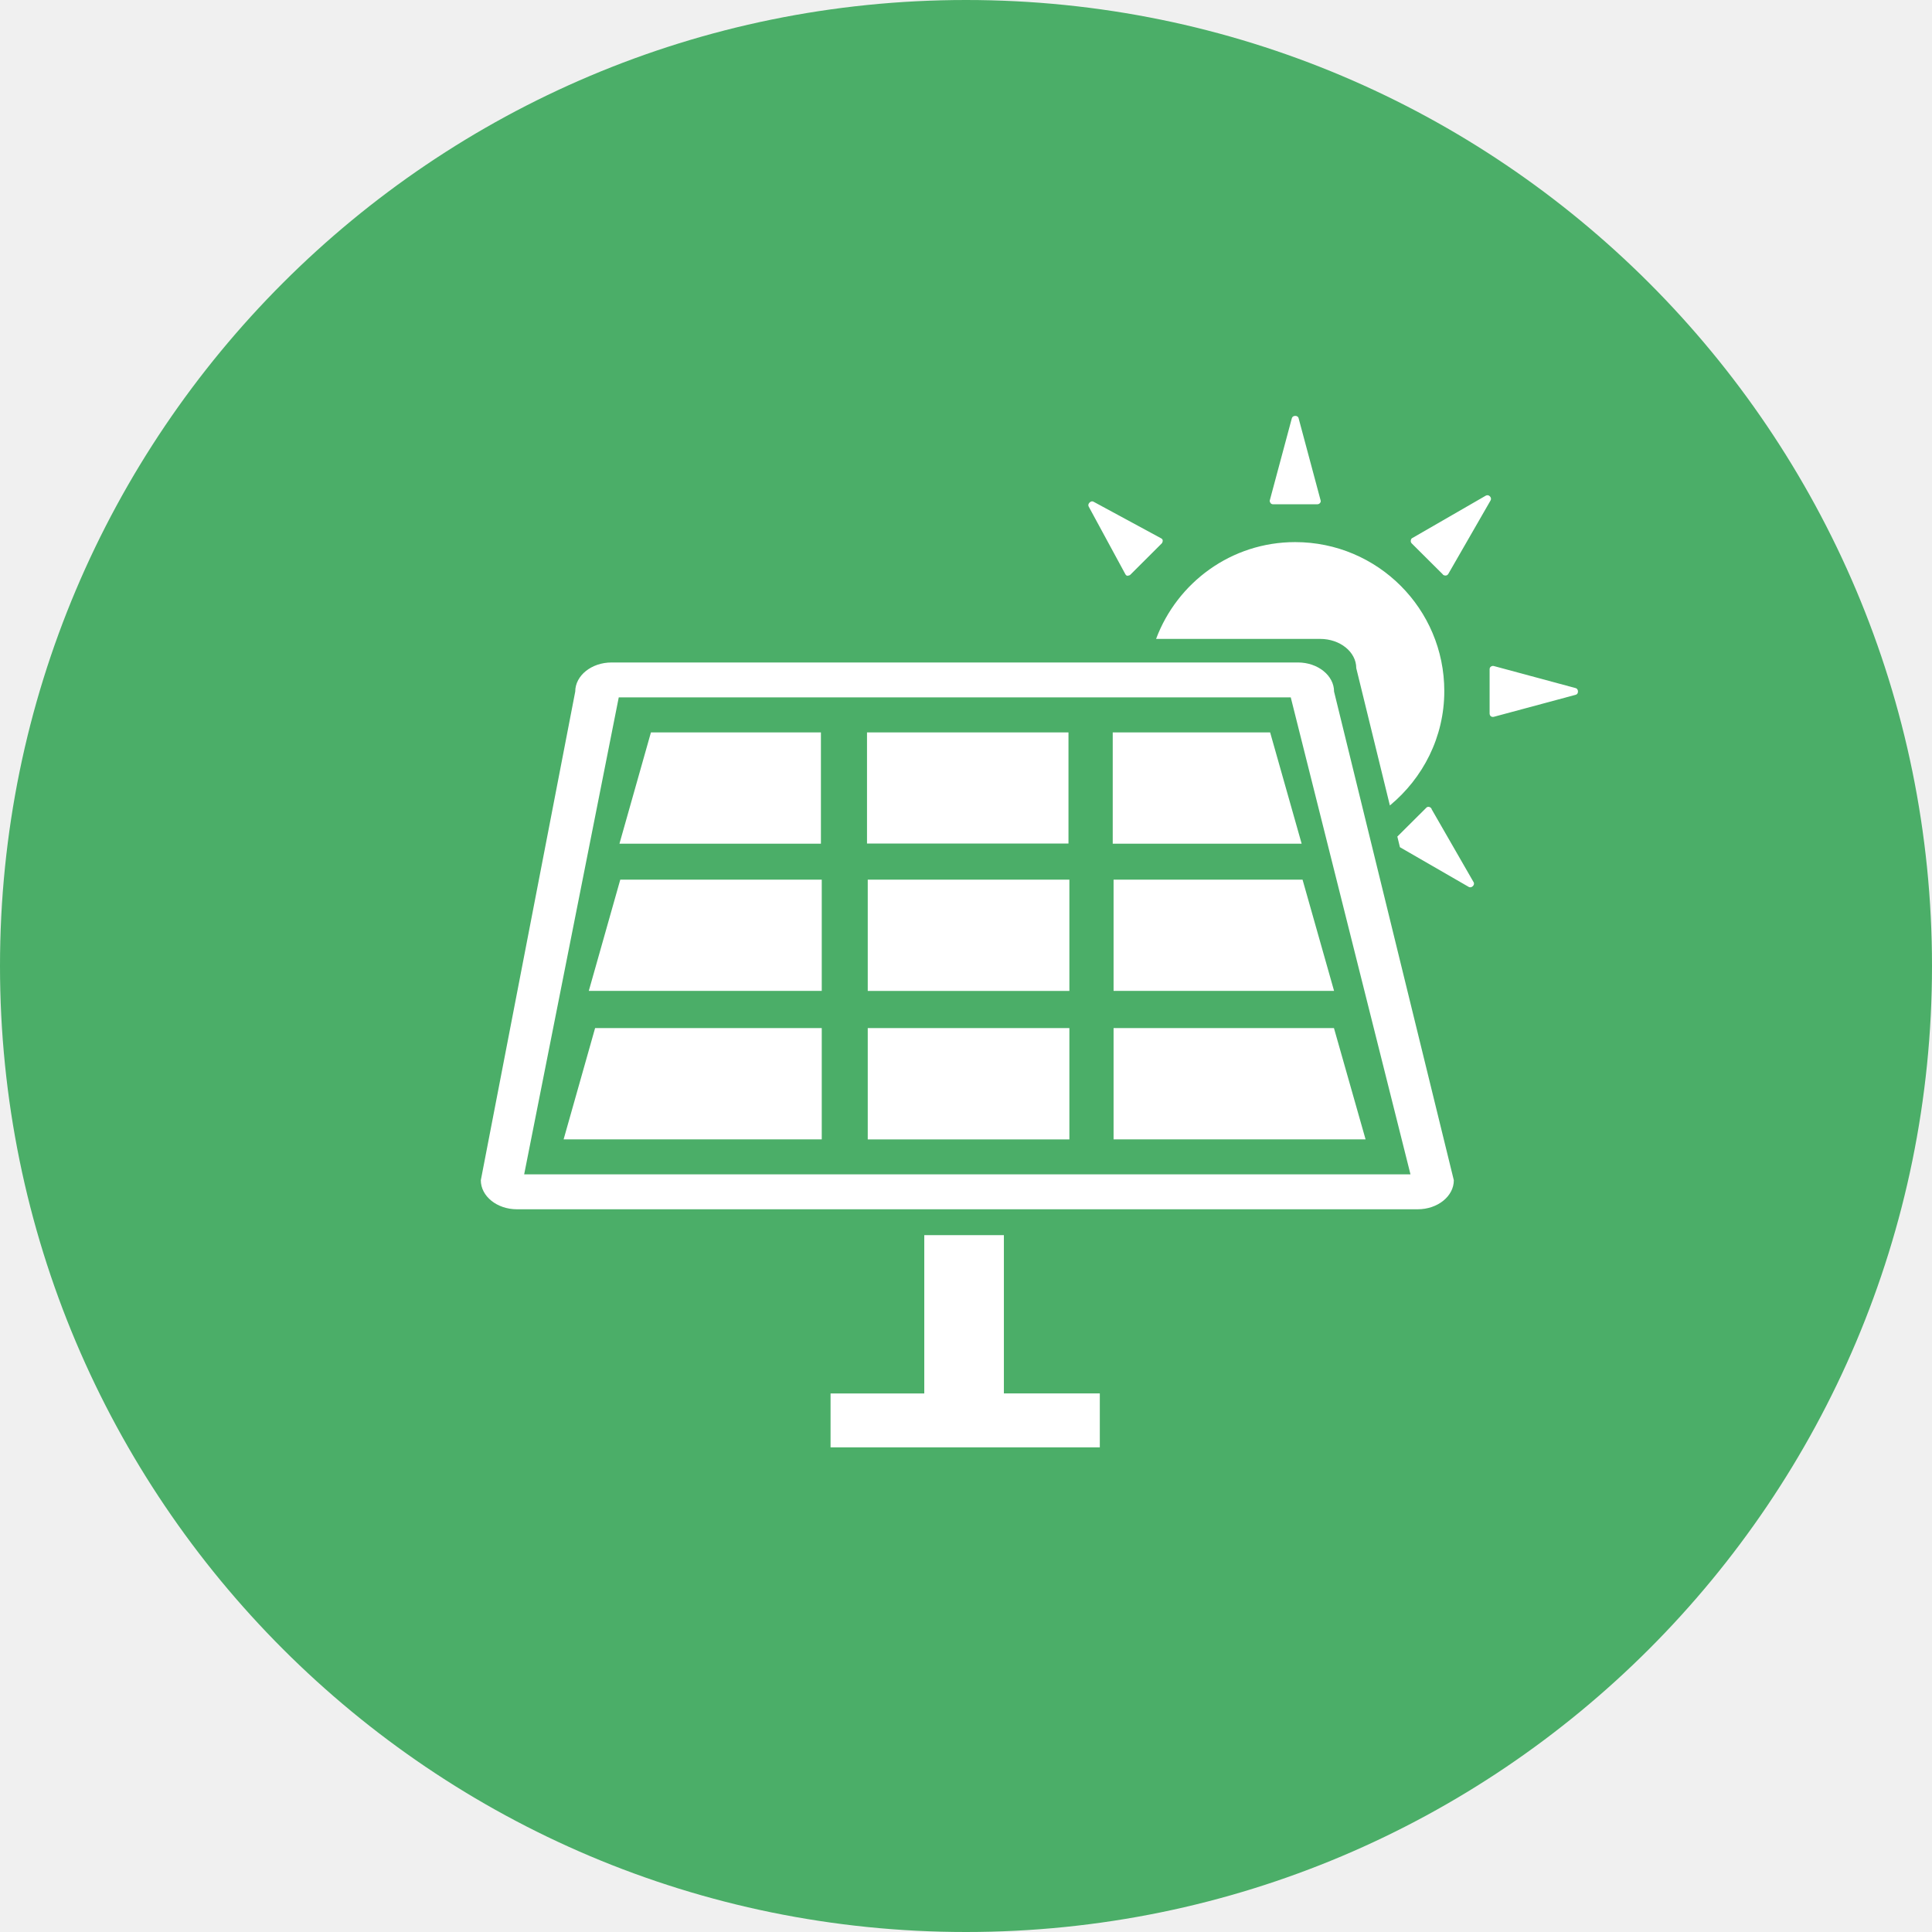
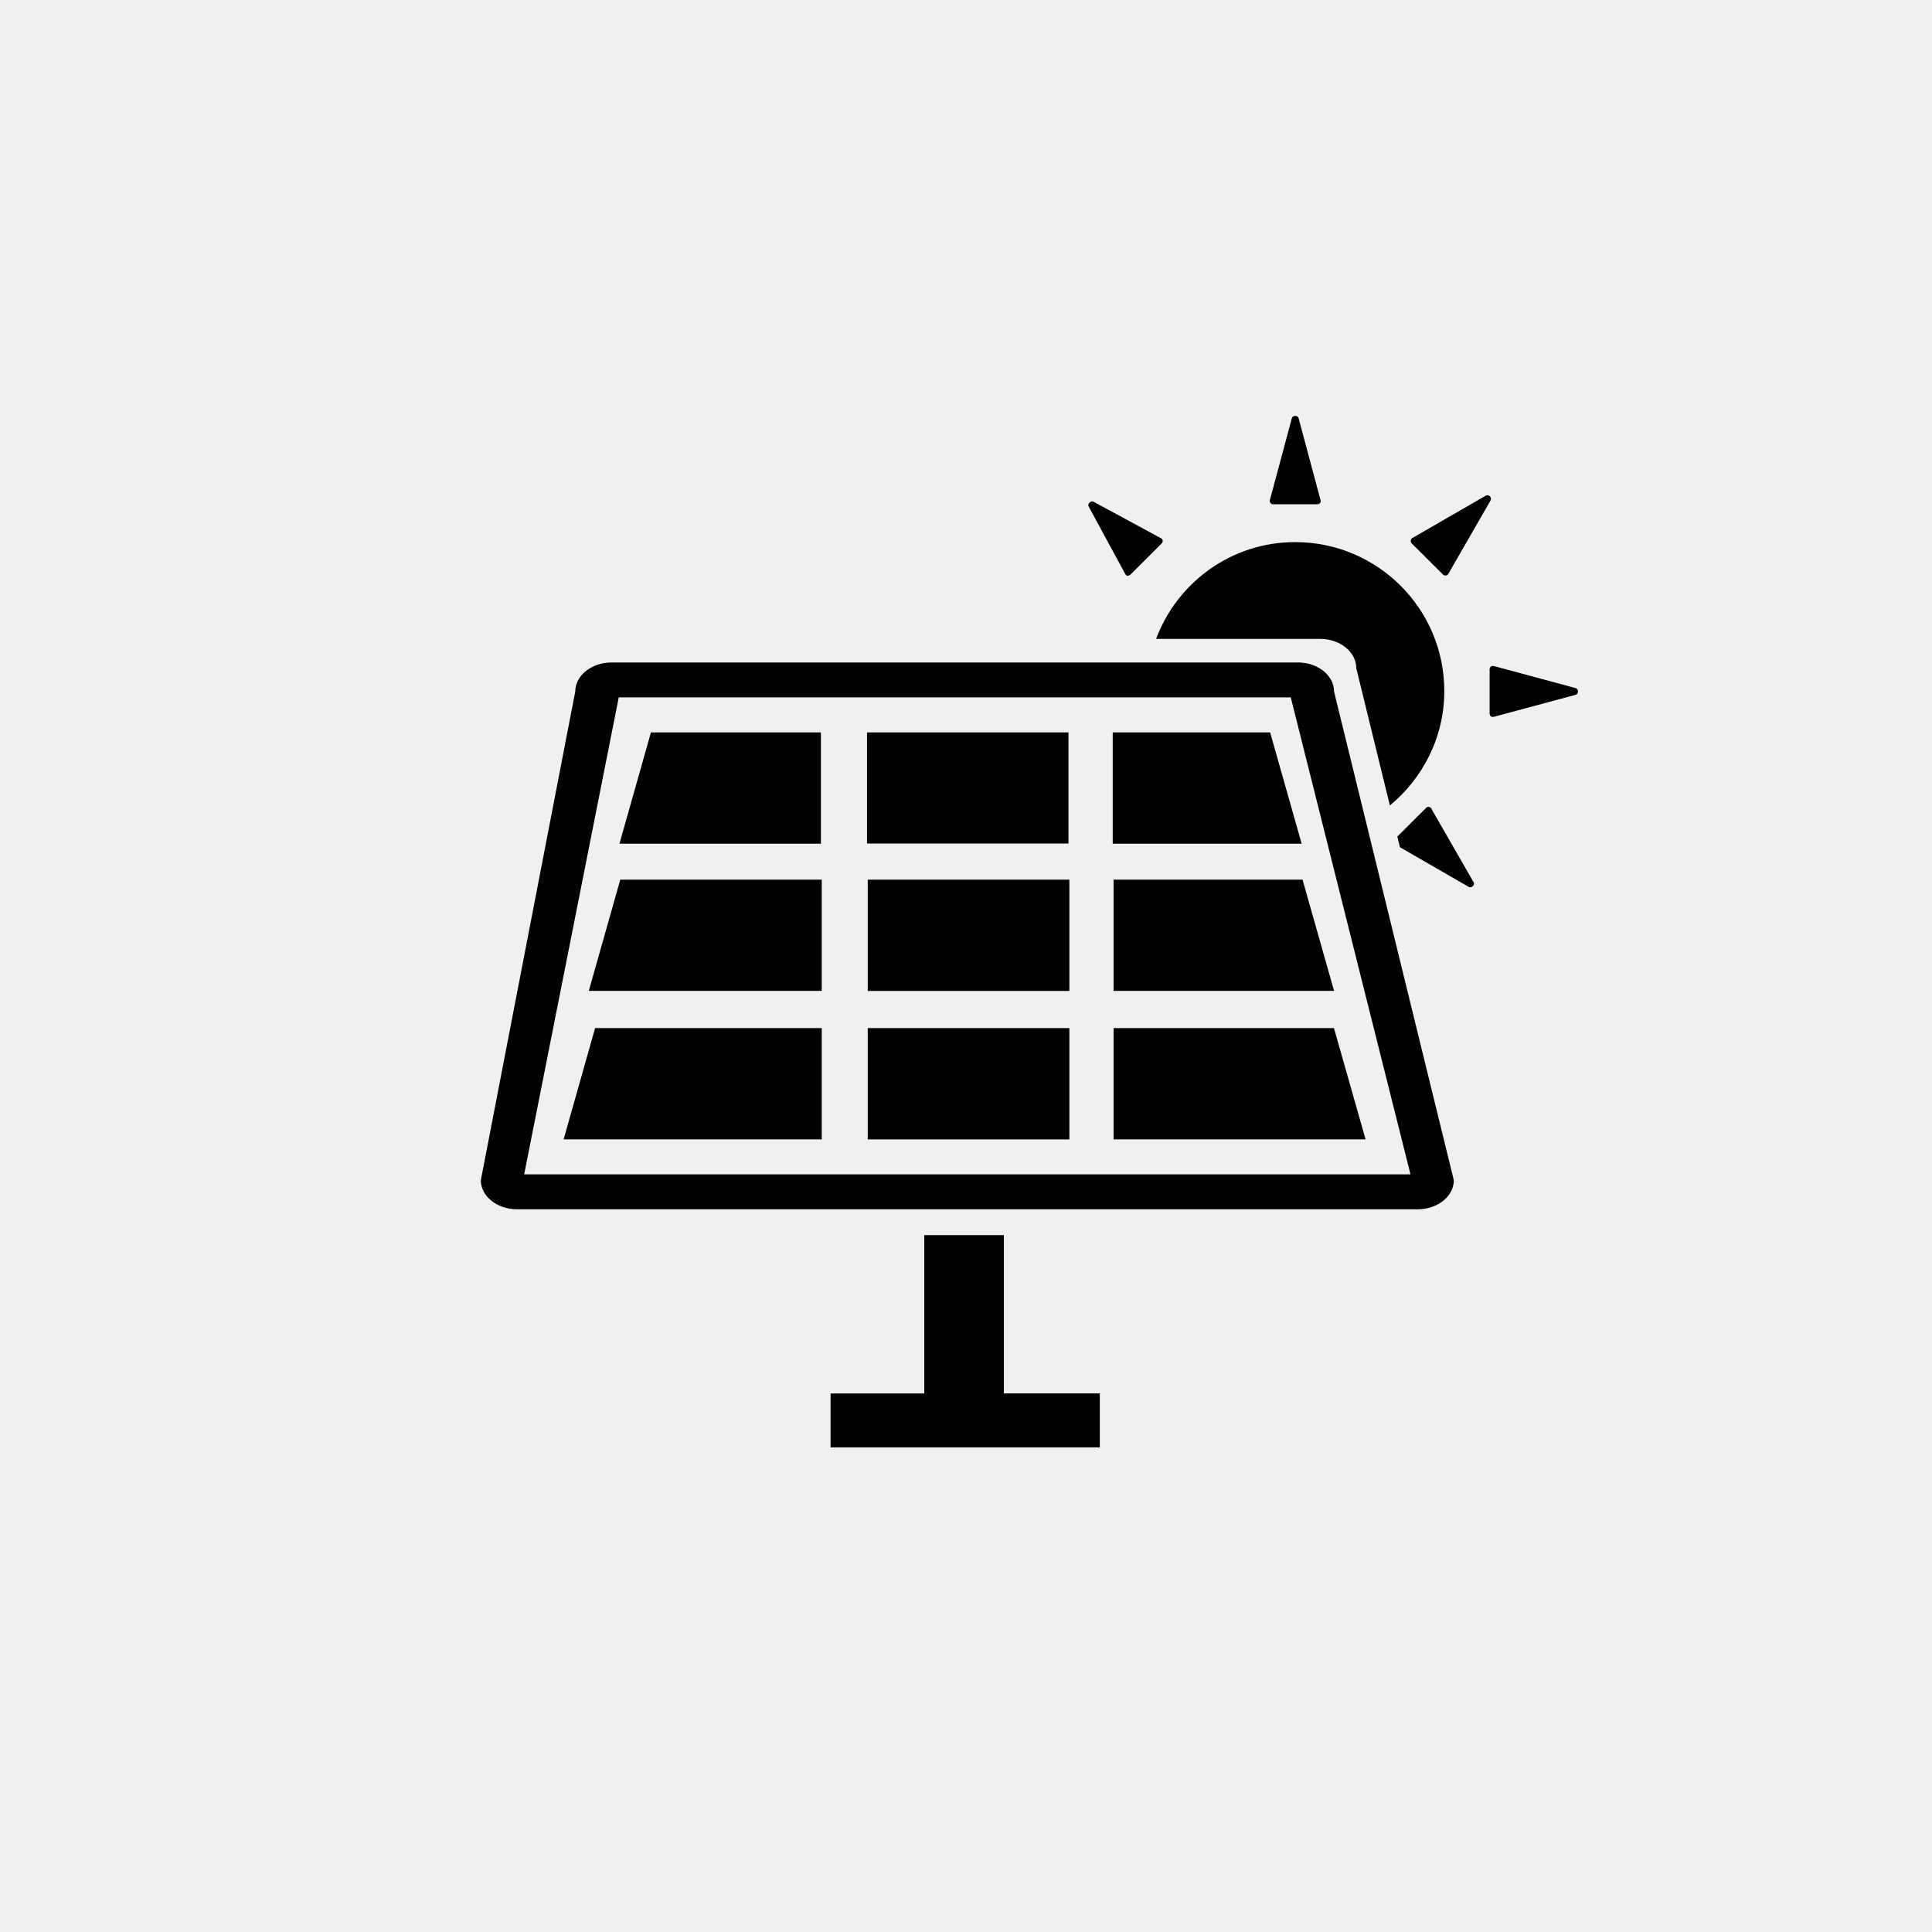
<svg xmlns="http://www.w3.org/2000/svg" viewBox="0 0 141.732 141.732">
-   <path fill="#4bae68" d="M141.732 70.866c0 39.14-31.727 70.866-70.866 70.866C31.726 141.732 0 110.005 0 70.866 0 31.726 31.728 0 70.866 0c39.14 0 70.866 31.727 70.866 70.866" />
-   <path fill="#fff" d="M81.63 53.73v8.164h13.86l-2.313-8.165H81.63zm.062 18.963h16.176l-2.313-8.163H81.692v8.163z" />
-   <path fill="#fff" d="M38.452 86.156l6.94-34.997H94.69l8.783 34.99h-65.02zM95.218 48.6h-50.36c-1.458 0-2.658.955-2.658 2.133l-6.927 35.85c0 1.175 1.188 2.13 2.65 2.13h66.08c1.462 0 2.65-.955 2.65-2.13l-8.786-35.85c0-1.178-1.19-2.134-2.65-2.134" />
-   <path fill="#fff" d="M60.22 53.73H47.753l-2.31 8.164h14.78V53.73zm3.384-.002h14.78v8.153h-14.78v-8.15zm-20.41 18.965h17.09V64.53h-14.78l-2.31 8.163zm20.463-8.163H78.45v8.166H63.658V64.53zm-22.31 19.054h18.937V75.42H43.657l-2.31 8.164zm22.31-8.164H78.45v8.166H63.658V75.42zm18.035 0v8.164h18.487l-2.32-8.164H81.69zm-8.047 15.19h-5.84v11.616H60.93v3.953h19.752v-3.96h-7.037V90.61zm23.2-43.74c1.462 0 2.65.956 2.65 2.143l2.467 10.076c2.417-2 3.992-5 3.992-8.39 0-6.04-4.895-10.93-10.943-10.93-4.68 0-8.65 2.96-10.2 7.1h12.04v-.017zm9.005-4.717c.064.053.144.076.22.066.08 0 .142-.06.18-.12l3.1-5.39c.12-.21-.14-.47-.348-.35l-5.373 3.1c-.08.03-.12.1-.13.18-.02.09.01.16.06.22l2.29 2.28zm-.826 17.167c-.052-.06-.116-.115-.195-.127-.08-.014-.16.012-.21.078l-2.11 2.1.19.78 5.06 2.92c.192.1.463-.15.347-.35l-3.1-5.39zM82.727 42.23c.076 0 .155-.024.205-.077l2.29-2.285c.05-.054.075-.13.075-.21 0-.075-.054-.14-.116-.167l-4.97-2.69c-.18-.1-.45.16-.35.35l2.7 4.98c.04.066.09.106.17.116m32.85 8.23l-5.99-1.616c-.08-.025-.17 0-.23.052-.06.04-.083.116-.083.196v3.226c0 .08.026.156.088.21.07.05.157.06.237.036l5.993-1.612c.22-.05.22-.422 0-.49M93.4 36.994h3.23c.076 0 .154-.027.204-.09.06-.067.07-.146.04-.22l-1.61-6.01c-.052-.22-.43-.22-.492 0l-1.613 6.01c-.03.074 0 .153.05.22.035.063.114.09.19.09" />
+   <path d="M81.63 53.73v8.164h13.86l-2.313-8.165H81.63zm.062 18.963h16.176l-2.313-8.163H81.692v8.163z" />
+   <path d="M38.452 86.156l6.94-34.997H94.69l8.783 34.99h-65.02zM95.218 48.6h-50.36c-1.458 0-2.658.955-2.658 2.133l-6.927 35.85c0 1.175 1.188 2.13 2.65 2.13h66.08c1.462 0 2.65-.955 2.65-2.13l-8.786-35.85c0-1.178-1.19-2.134-2.65-2.134" />
+   <path d="M60.22 53.73H47.753l-2.31 8.164h14.78V53.73zm3.384-.002h14.78v8.153h-14.78v-8.15zm-20.41 18.965h17.09V64.53h-14.78l-2.31 8.163zm20.463-8.163H78.45v8.166H63.658V64.53zm-22.31 19.054h18.937V75.42H43.657l-2.31 8.164zm22.31-8.164H78.45v8.166H63.658V75.42zm18.035 0v8.164h18.487l-2.32-8.164H81.69zm-8.047 15.19h-5.84v11.616H60.93v3.953h19.752v-3.96h-7.037V90.61zm23.2-43.74c1.462 0 2.65.956 2.65 2.143l2.467 10.076c2.417-2 3.992-5 3.992-8.39 0-6.04-4.895-10.93-10.943-10.93-4.68 0-8.65 2.96-10.2 7.1h12.04v-.017zm9.005-4.717c.064.053.144.076.22.066.08 0 .142-.06.18-.12l3.1-5.39c.12-.21-.14-.47-.348-.35l-5.373 3.1c-.08.03-.12.1-.13.18-.02.09.01.16.06.22l2.29 2.28zm-.826 17.167c-.052-.06-.116-.115-.195-.127-.08-.014-.16.012-.21.078l-2.11 2.1.19.78 5.06 2.92c.192.1.463-.15.347-.35l-3.1-5.39zM82.727 42.23c.076 0 .155-.024.205-.077l2.29-2.285c.05-.054.075-.13.075-.21 0-.075-.054-.14-.116-.167l-4.97-2.69c-.18-.1-.45.16-.35.35l2.7 4.98c.04.066.09.106.17.116m32.85 8.23l-5.99-1.616c-.08-.025-.17 0-.23.052-.06.04-.083.116-.083.196v3.226c0 .08.026.156.088.21.07.05.157.06.237.036l5.993-1.612c.22-.05.22-.422 0-.49M93.4 36.994h3.23c.076 0 .154-.027.204-.09.06-.067.07-.146.04-.22l-1.61-6.01c-.052-.22-.43-.22-.492 0l-1.613 6.01c-.03.074 0 .153.05.22.035.063.114.09.19.09" />
</svg>
